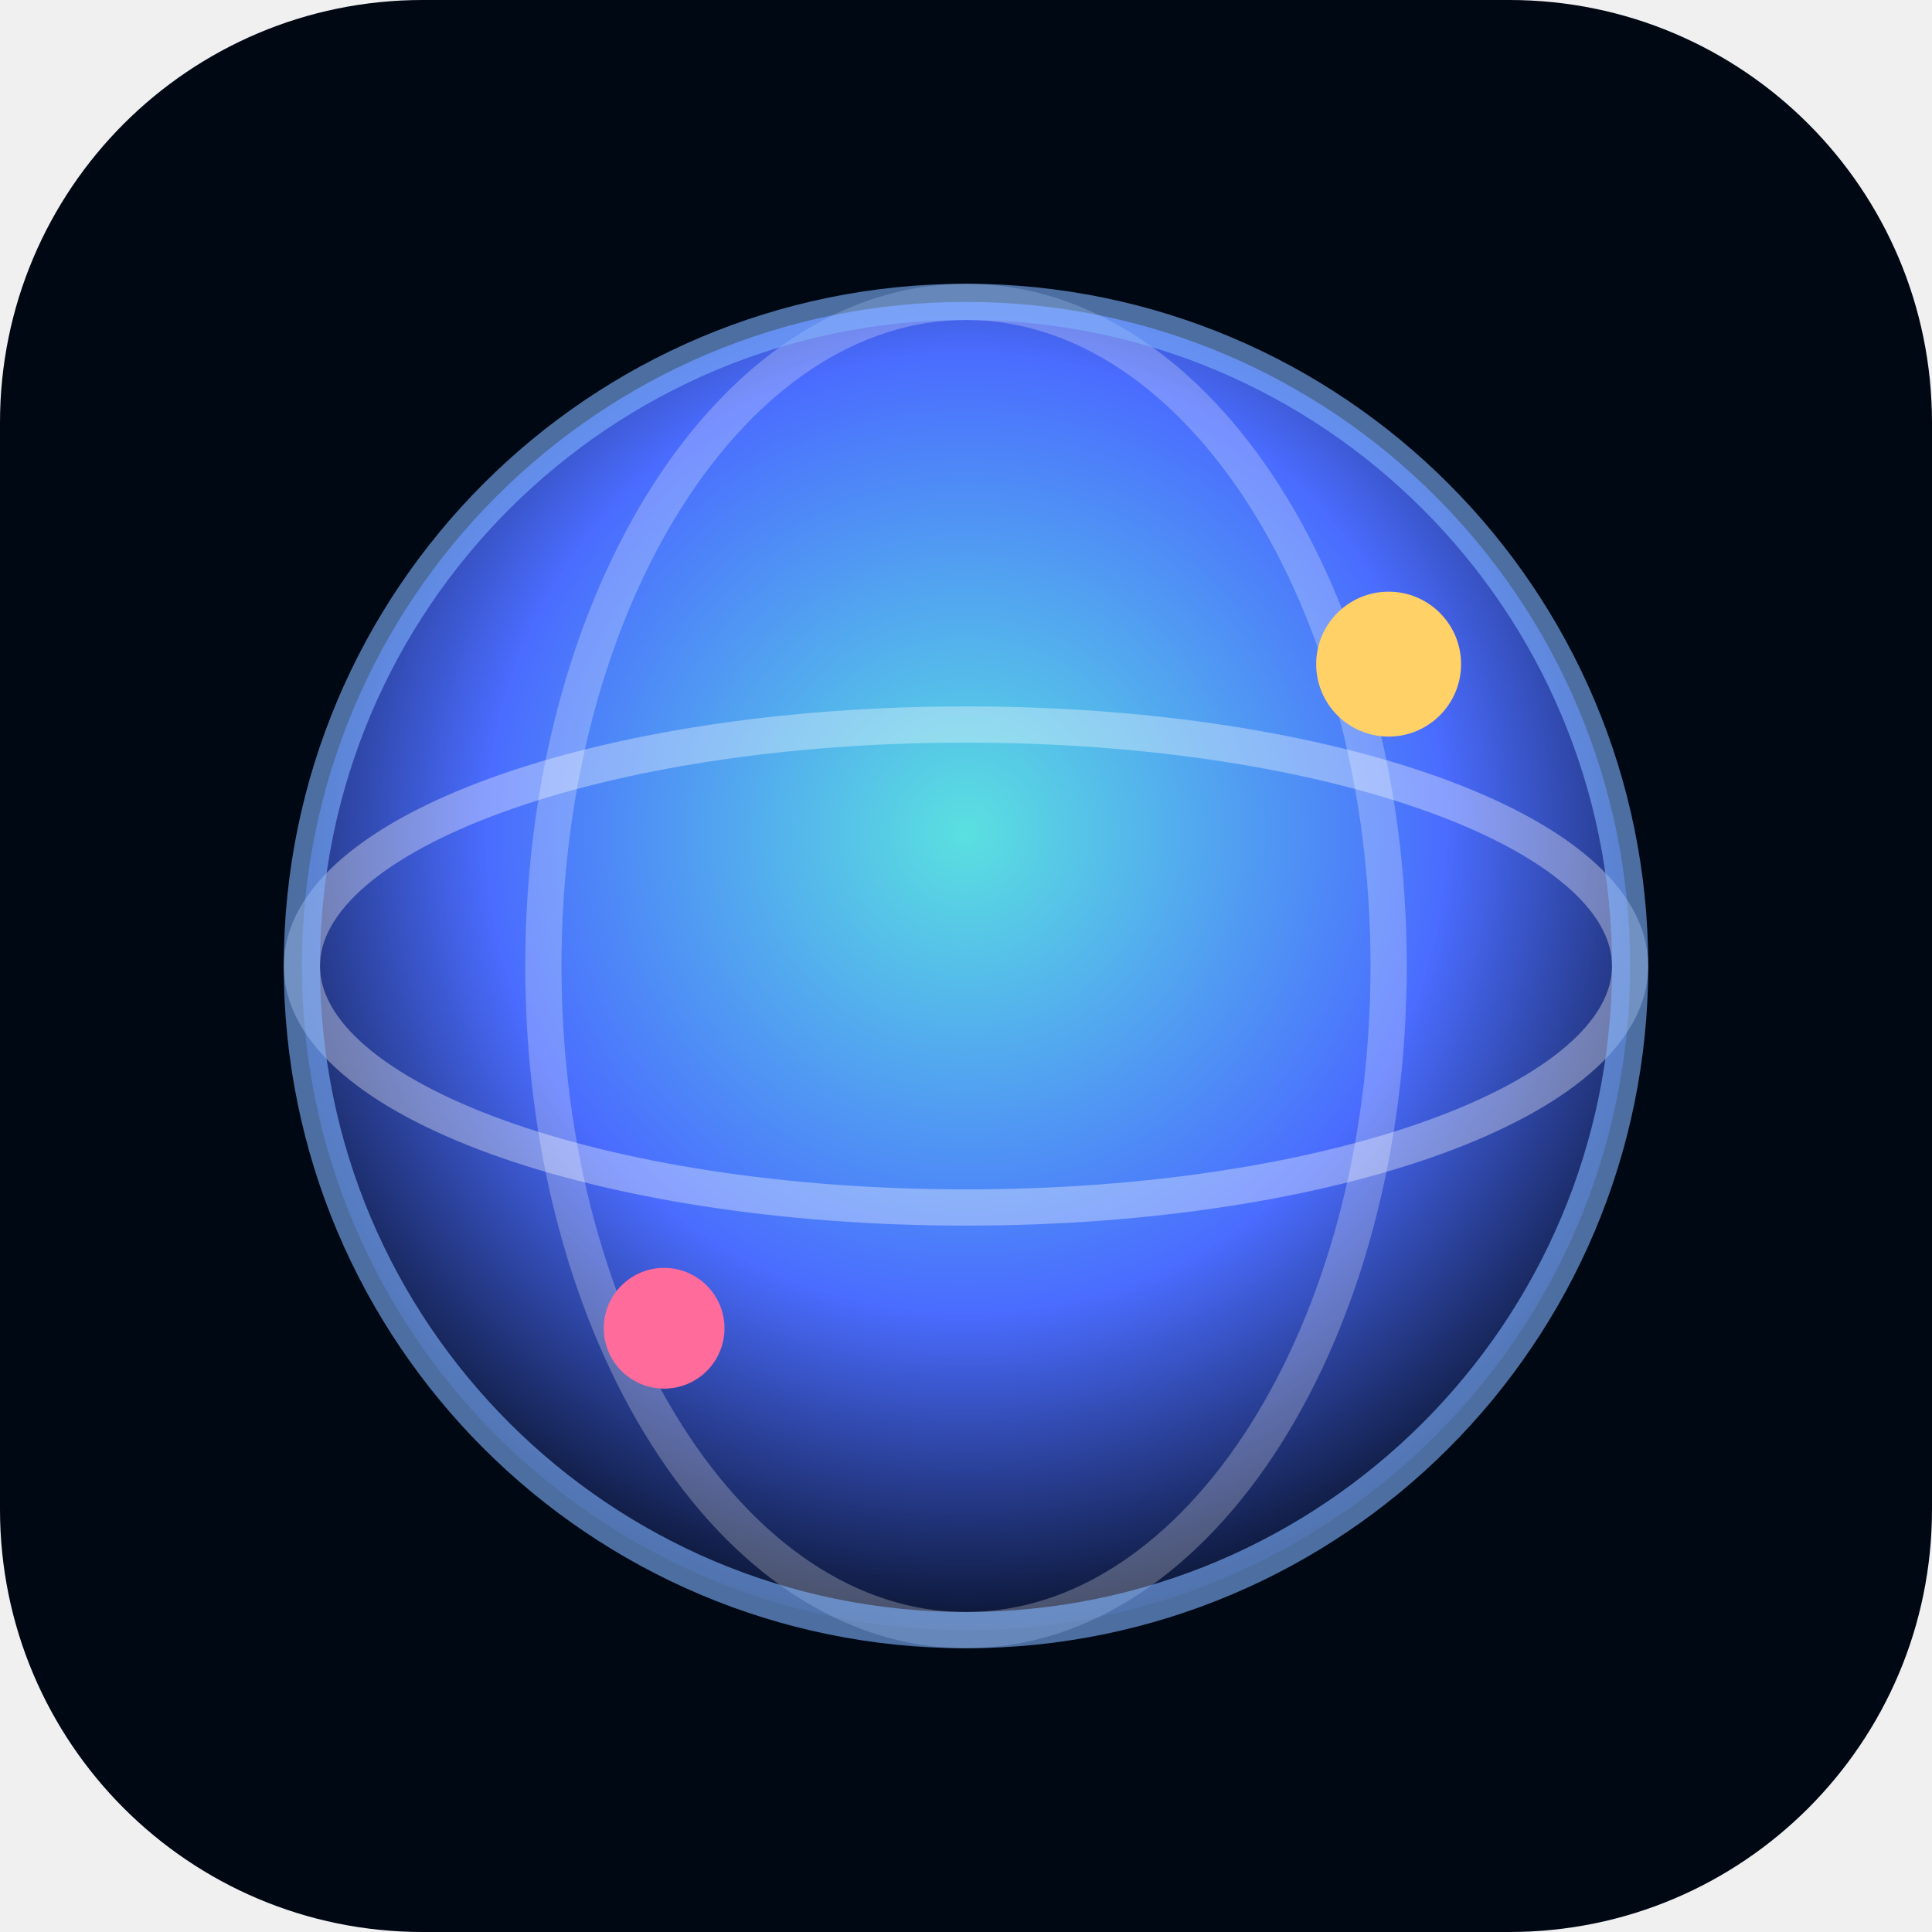
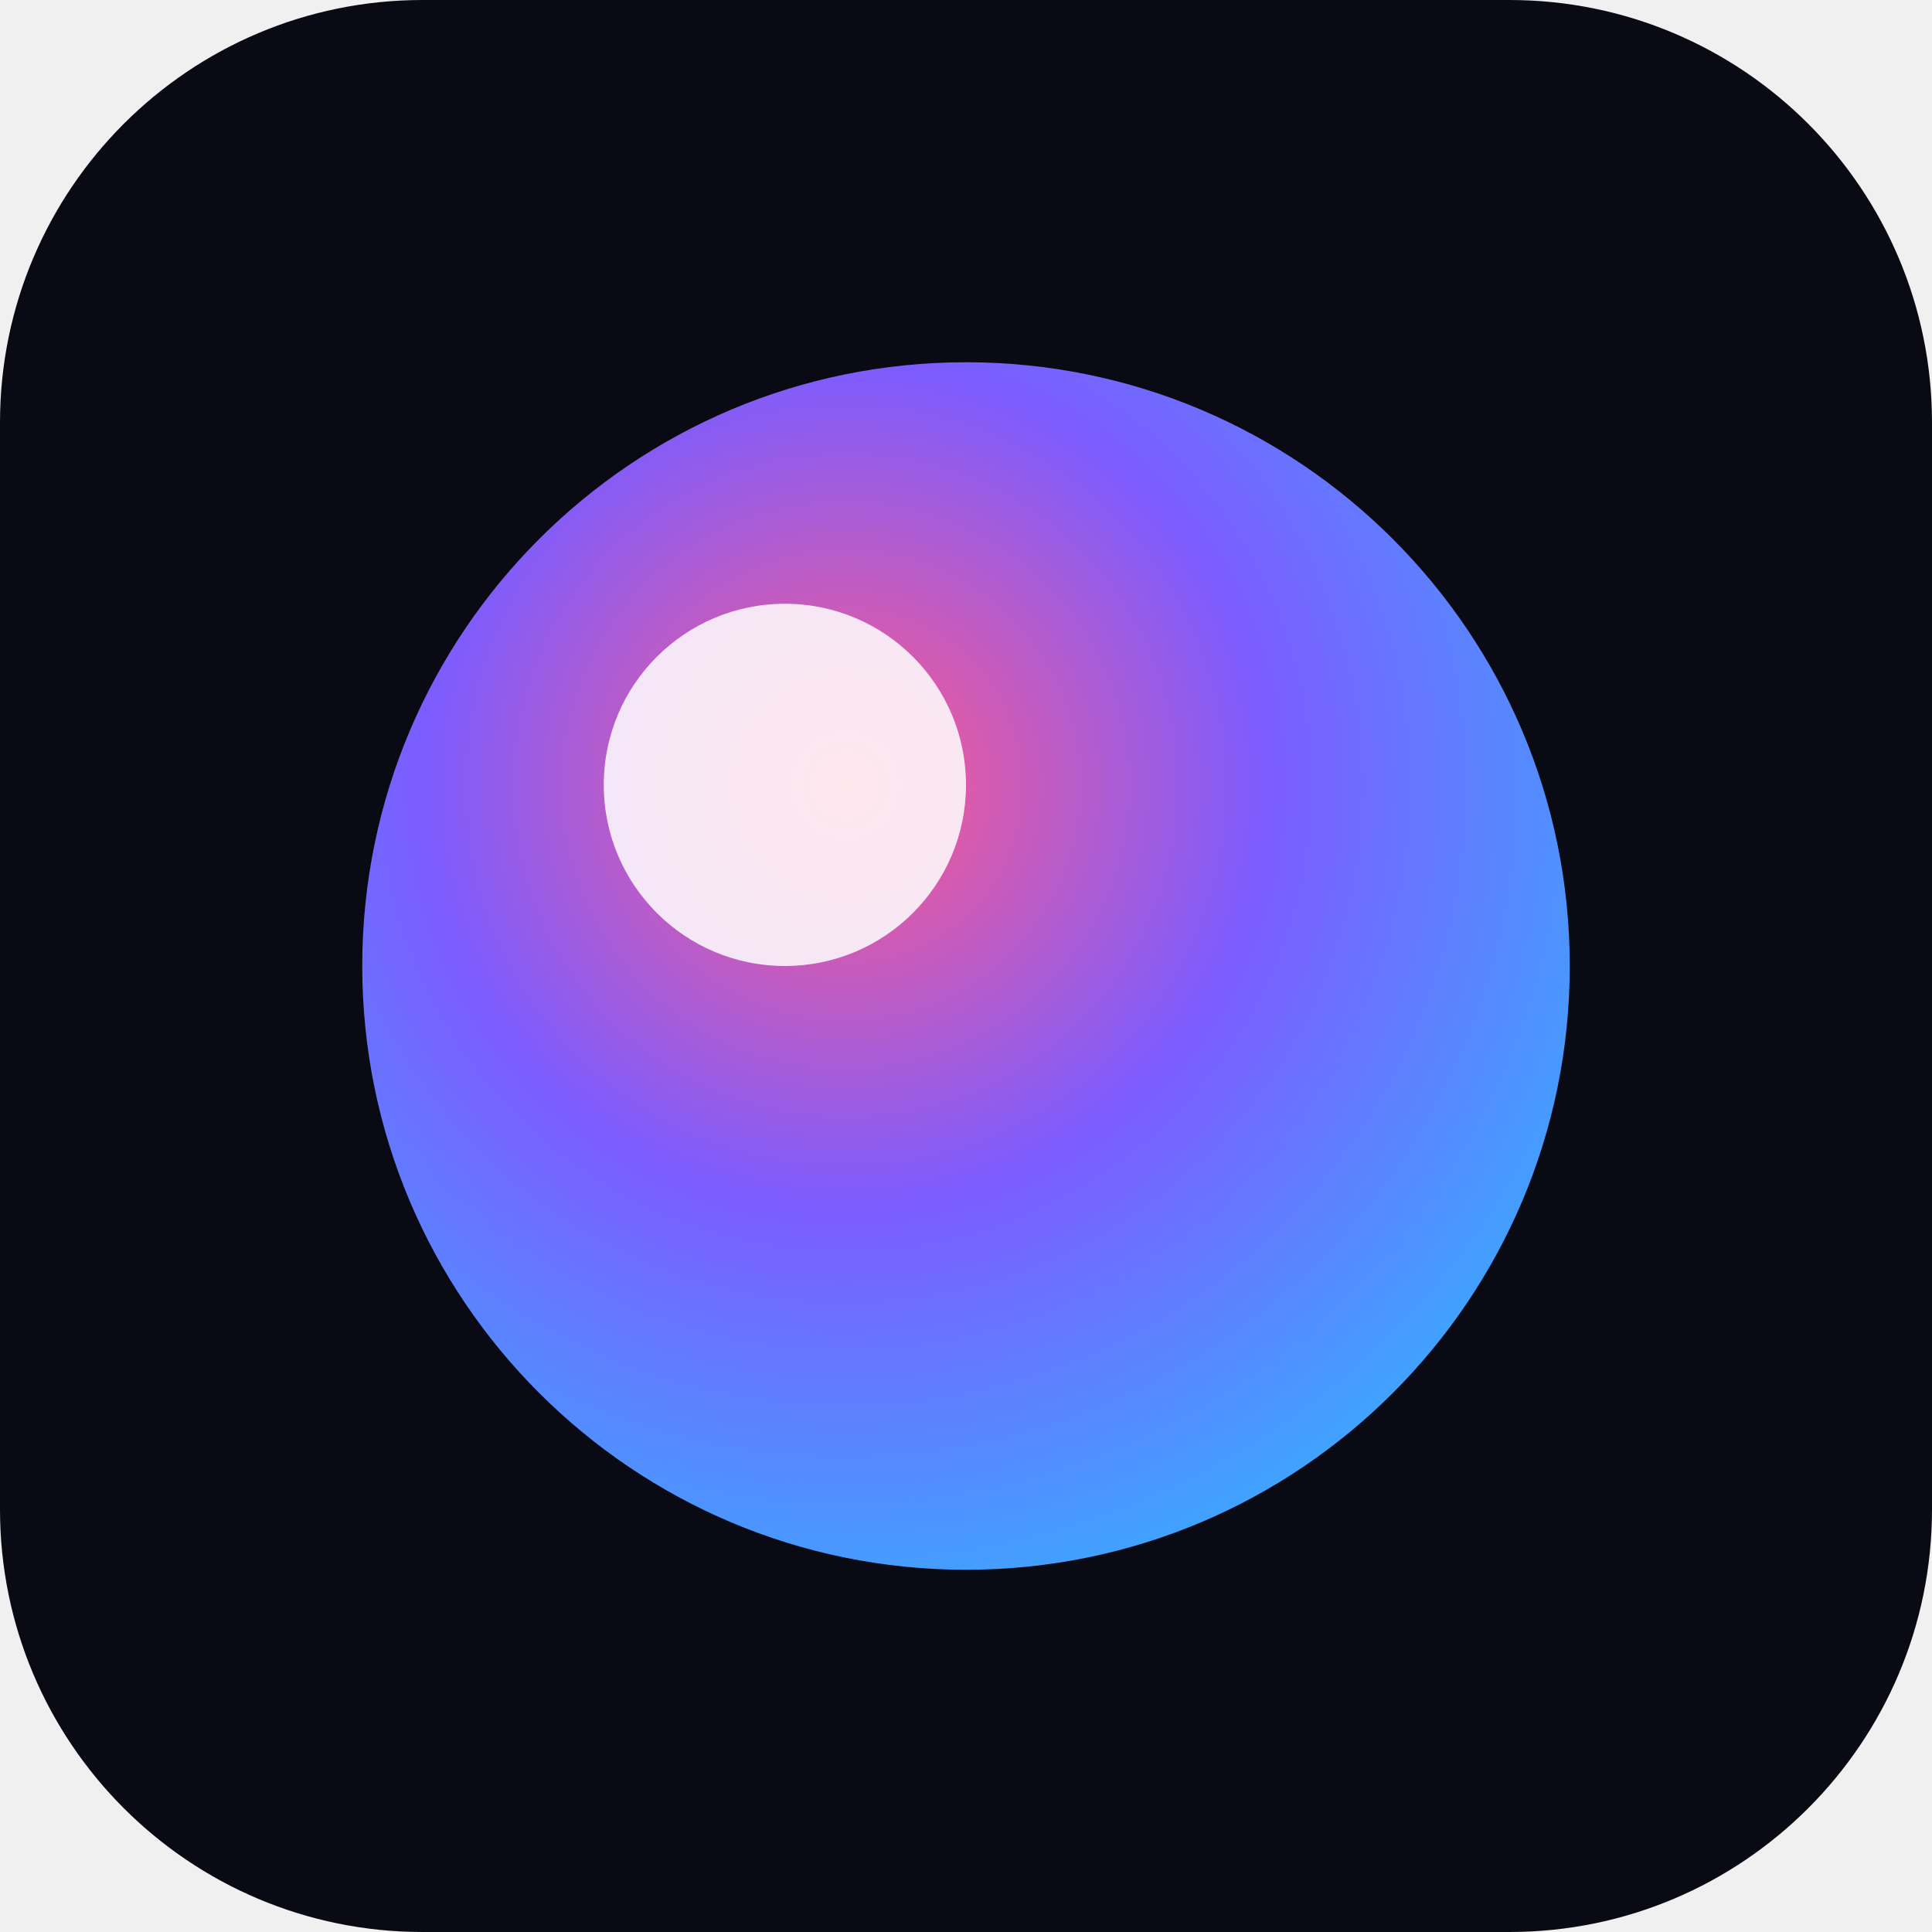
<svg xmlns="http://www.w3.org/2000/svg" viewBox="0 0 64 64">
  <defs>
-     <radialGradient id="g" cx="50%" cy="40%" r="60%">
-       <stop offset="0%" stop-color="#5ae0e0" />
-       <stop offset="60%" stop-color="#4a6cff" />
-       <stop offset="100%" stop-color="#0a1430" />
+     <radialGradient id="g" cx="40%" cy="35%" r="70%">
+       <stop offset="0%" stop-color="#ff5b8a" />
+       <stop offset="50%" stop-color="#7c5cff" />
+       <stop offset="100%" stop-color="#3da6ff" />
    </radialGradient>
  </defs>
-   <rect width="64" height="64" rx="14" fill="#000814" />
-   <circle cx="32" cy="32" r="22" fill="url(#g)" />
-   <ellipse cx="32" cy="32" rx="22" ry="8" fill="none" stroke="rgba(255,255,255,.35)" stroke-width="1.2" />
-   <ellipse cx="32" cy="32" rx="14" ry="22" fill="none" stroke="rgba(255,255,255,.25)" stroke-width="1.2" />
-   <circle cx="32" cy="32" r="22" fill="none" stroke="rgba(127,178,255,.6)" stroke-width="1.2" />
-   <circle cx="46" cy="22" r="2.4" fill="#ffd166" />
-   <circle cx="22" cy="44" r="2" fill="#ff6b9a" />
+   <rect width="64" height="64" rx="14" fill="#0a0a14" />
+   <circle cx="32" cy="32" r="20" fill="url(#g)" />
+   <circle cx="26" cy="26" r="6" fill="#ffffff" opacity="0.85" />
</svg>
